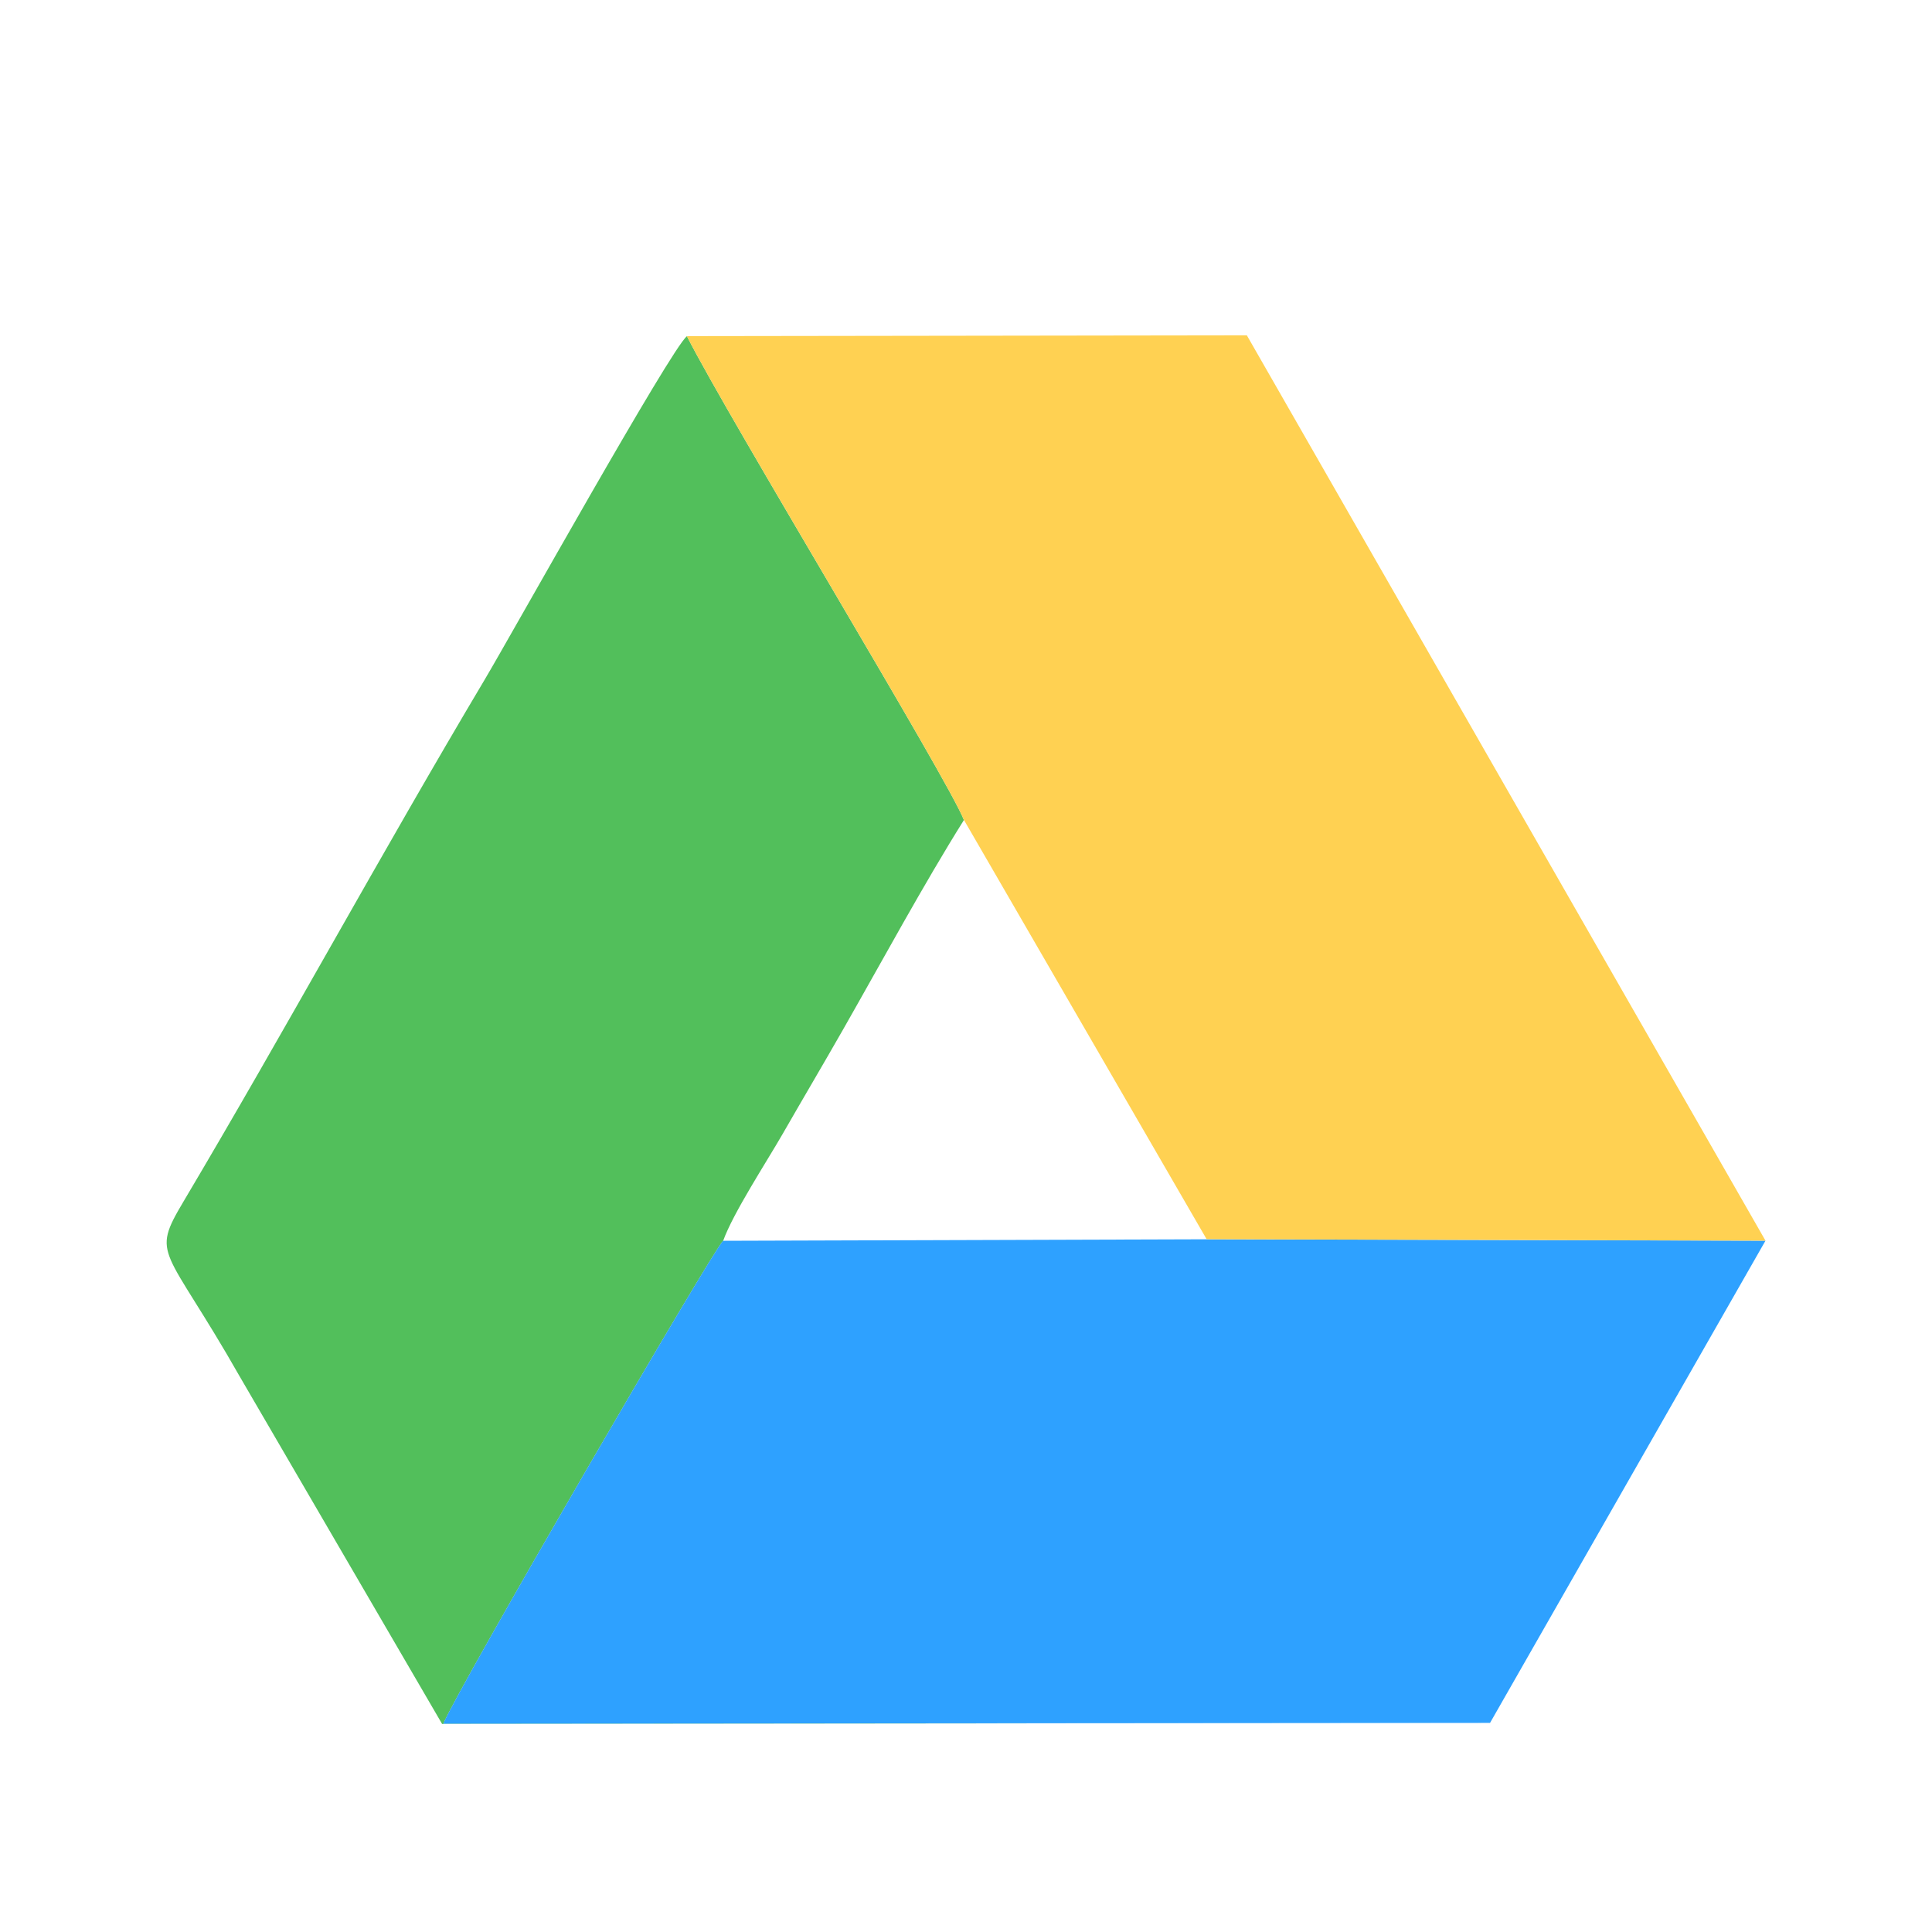
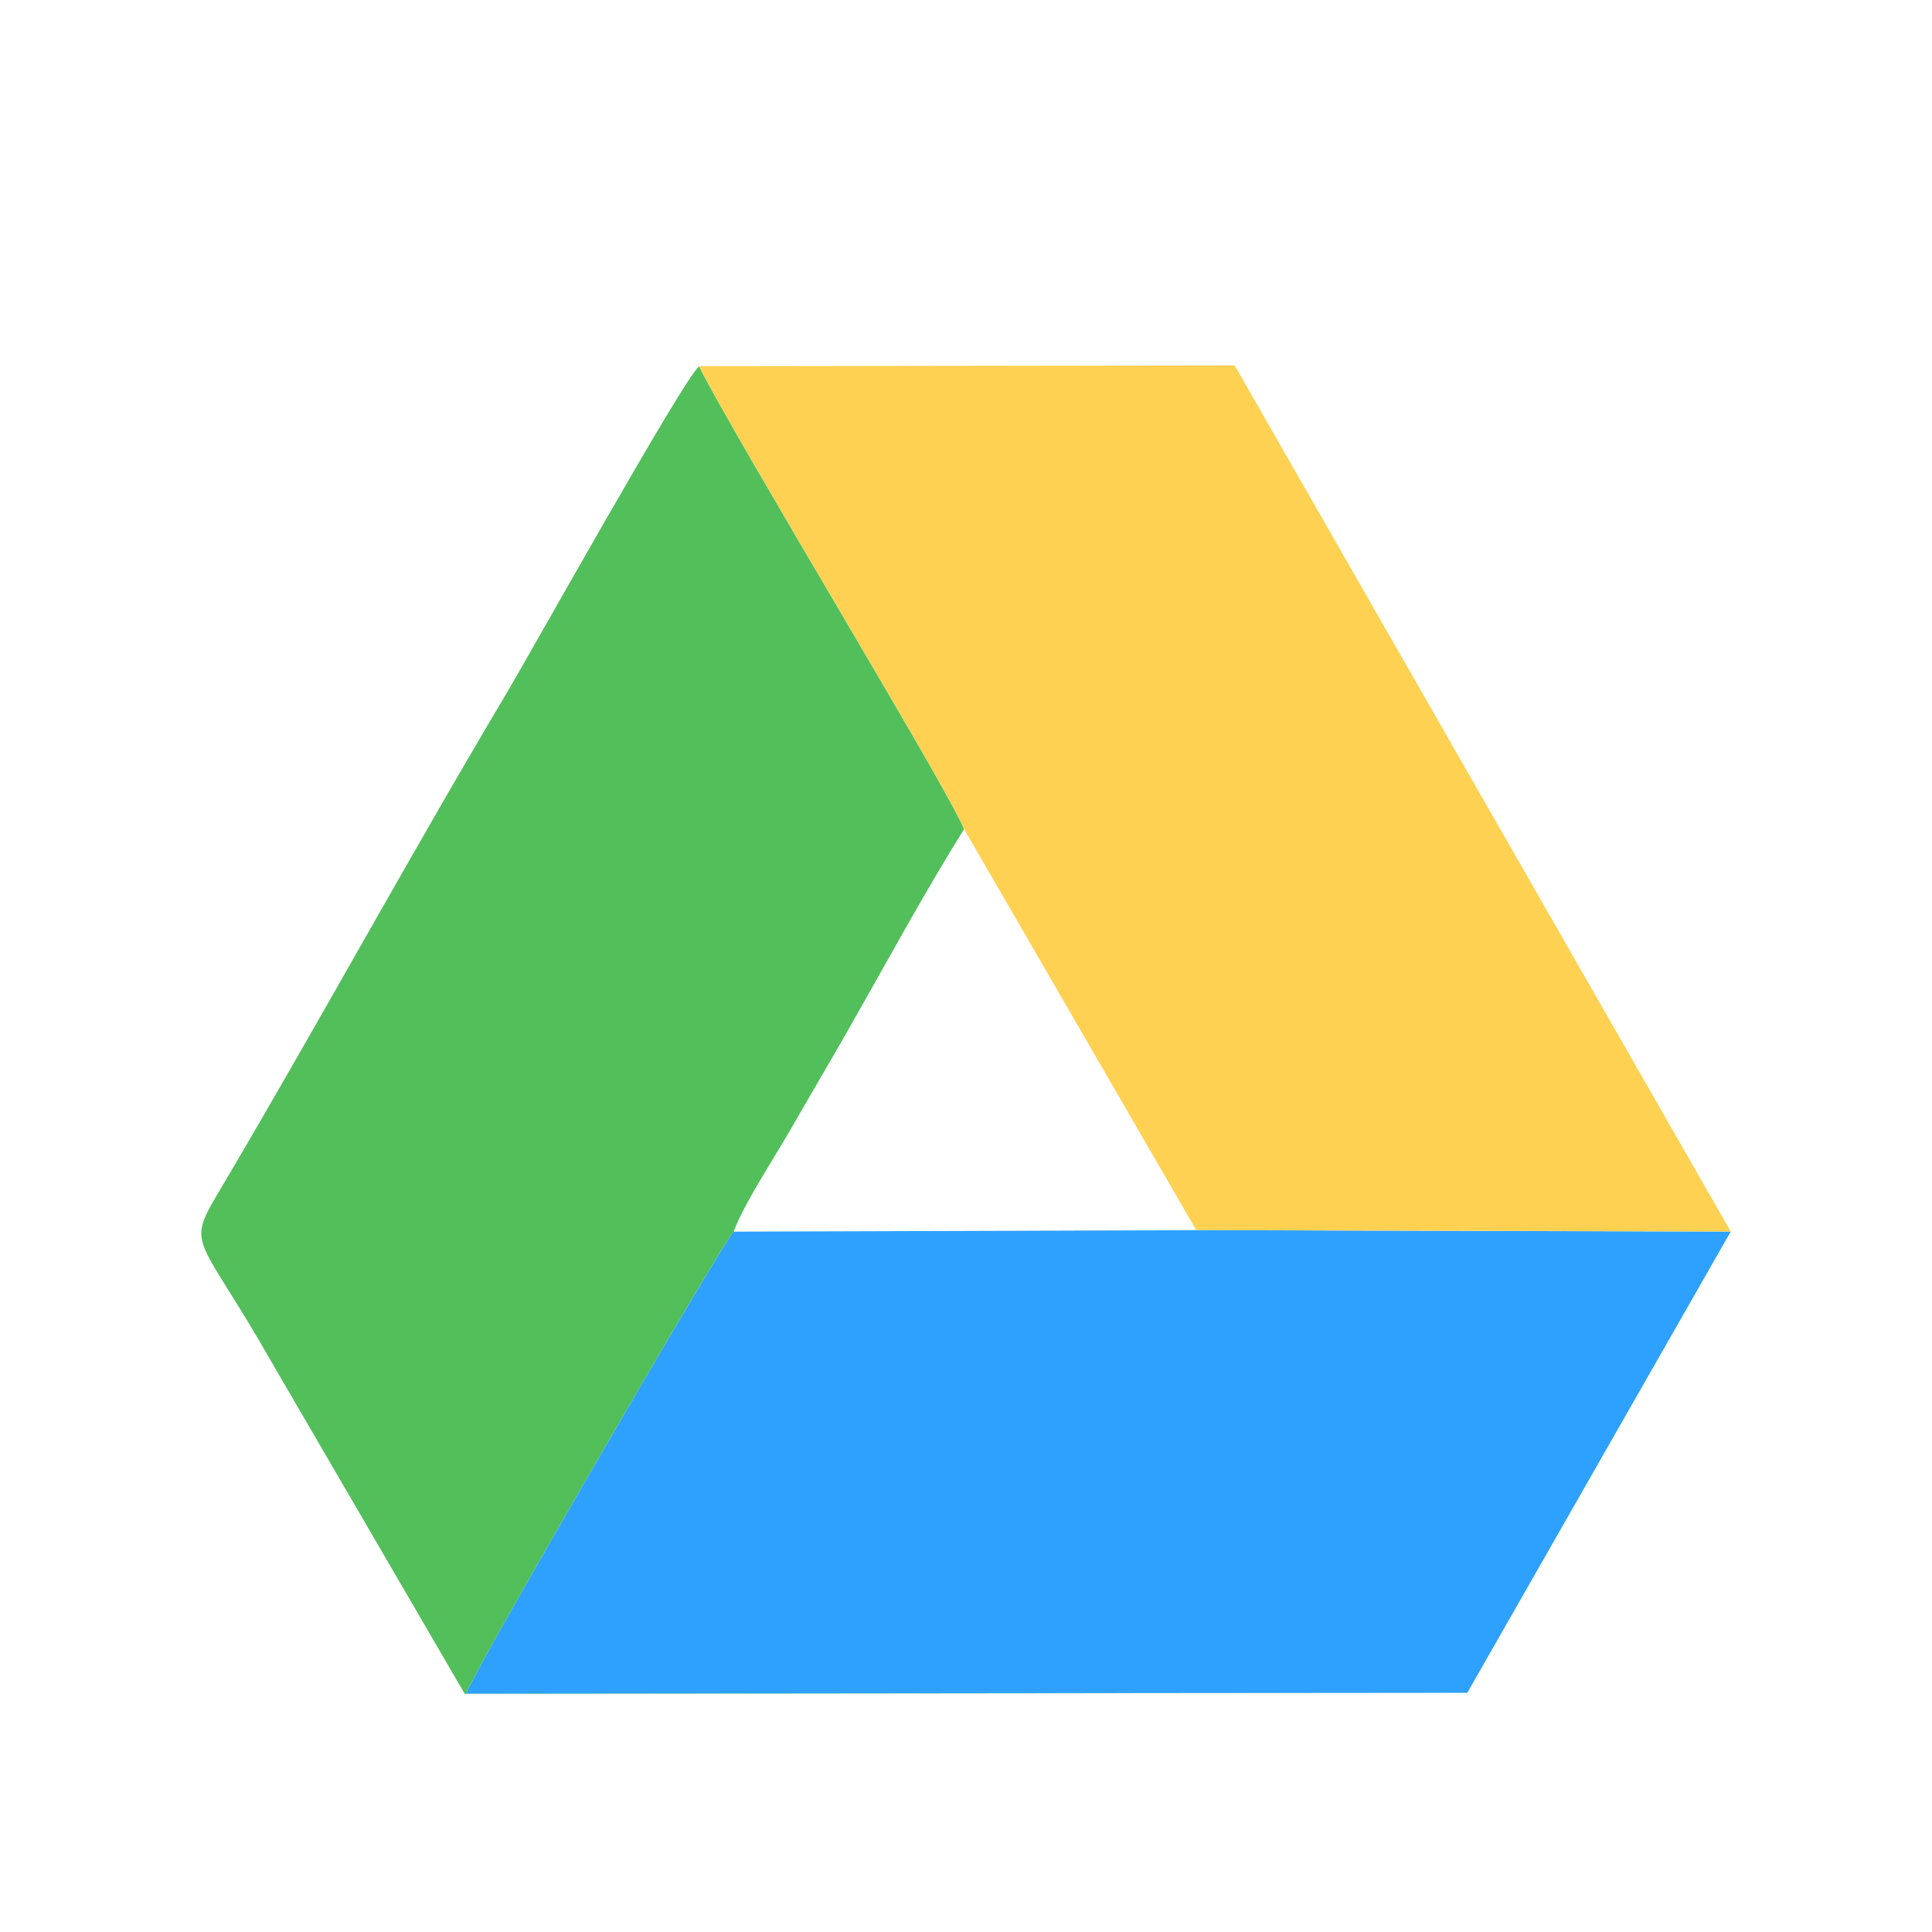
<svg xmlns="http://www.w3.org/2000/svg" xml:space="preserve" width="2.709mm" height="2.709mm" version="1.1" style="shape-rendering:geometricPrecision; text-rendering:geometricPrecision; image-rendering:optimizeQuality; fill-rule:evenodd; clip-rule:evenodd" viewBox="0 0 270.9 270.88">
  <defs>
    <style type="text/css">
   
    .fil0 {fill:none}
    .fil2 {fill:#2EA1FF}
    .fil1 {fill:#52BF5B}
    .fil3 {fill:#FFD152}
   
  </style>
  </defs>
  <g id="Camada_x0020_1">
    <rect class="fil0" x="0" y="-0" width="270.9" height="270.88" />
-     <path class="fil1" d="M208.93 241.57l-146.76 0.11c1.77,-4.44 37.77,-66.39 39.23,-67.71 1.4,-3.9 6.11,-11.1 8.34,-14.98 2.95,-5.14 5.61,-9.62 8.5,-14.69 5.44,-9.54 11.26,-20.3 16.92,-29.33 -2.22,-5.69 -32.99,-56.28 -38.84,-67.84 -2.19,1.65 -24.66,41.94 -28.35,48.14 -14.54,24.43 -27.89,49.02 -42.22,73.16 -4.69,7.89 -2.65,6.08 7.87,24.58l28.37 48.71 146.94 -0.15z" />
-     <path class="fil2" d="M208.93 241.57l38.62 -67.61 -78.36 -0.2 -67.8 0.21c-1.46,1.32 -37.46,63.27 -39.23,67.71l146.76 -0.11z" />
-     <path class="fil3" d="M135.16 114.96l34.03 58.79 78.36 0.2 -72.72 -126.94 -78.52 0.11c5.85,11.55 36.62,62.14 38.84,67.84z" />
+     <path class="fil1" d="M205.74 237.35l-140.39 0.11c1.69,-4.25 36.13,-63.51 37.53,-64.77 1.33,-3.74 5.85,-10.62 7.98,-14.34 2.81,-4.91 5.36,-9.19 8.13,-14.05 5.2,-9.13 10.77,-19.41 16.19,-28.05 -2.13,-5.44 -31.56,-53.84 -37.16,-64.89 -2.09,1.58 -23.59,40.12 -27.12,46.05 -13.91,23.37 -26.69,46.89 -40.39,69.99 -4.49,7.55 -2.54,5.81 7.53,23.51l27.13 46.6 140.57 -0.15z" />
+     <path class="fil2" d="M205.74 237.35l36.94 -64.67 -74.95 -0.2 -64.85 0.21c-1.4,1.26 -35.84,60.52 -37.53,64.77l140.39 -0.11z" />
+     <path class="fil3" d="M135.18 116.24l32.55 56.23 74.95 0.2 -69.56 -121.44 -75.11 0.11c5.6,11.05 35.03,59.45 37.16,64.89z" />
  </g>
</svg>
